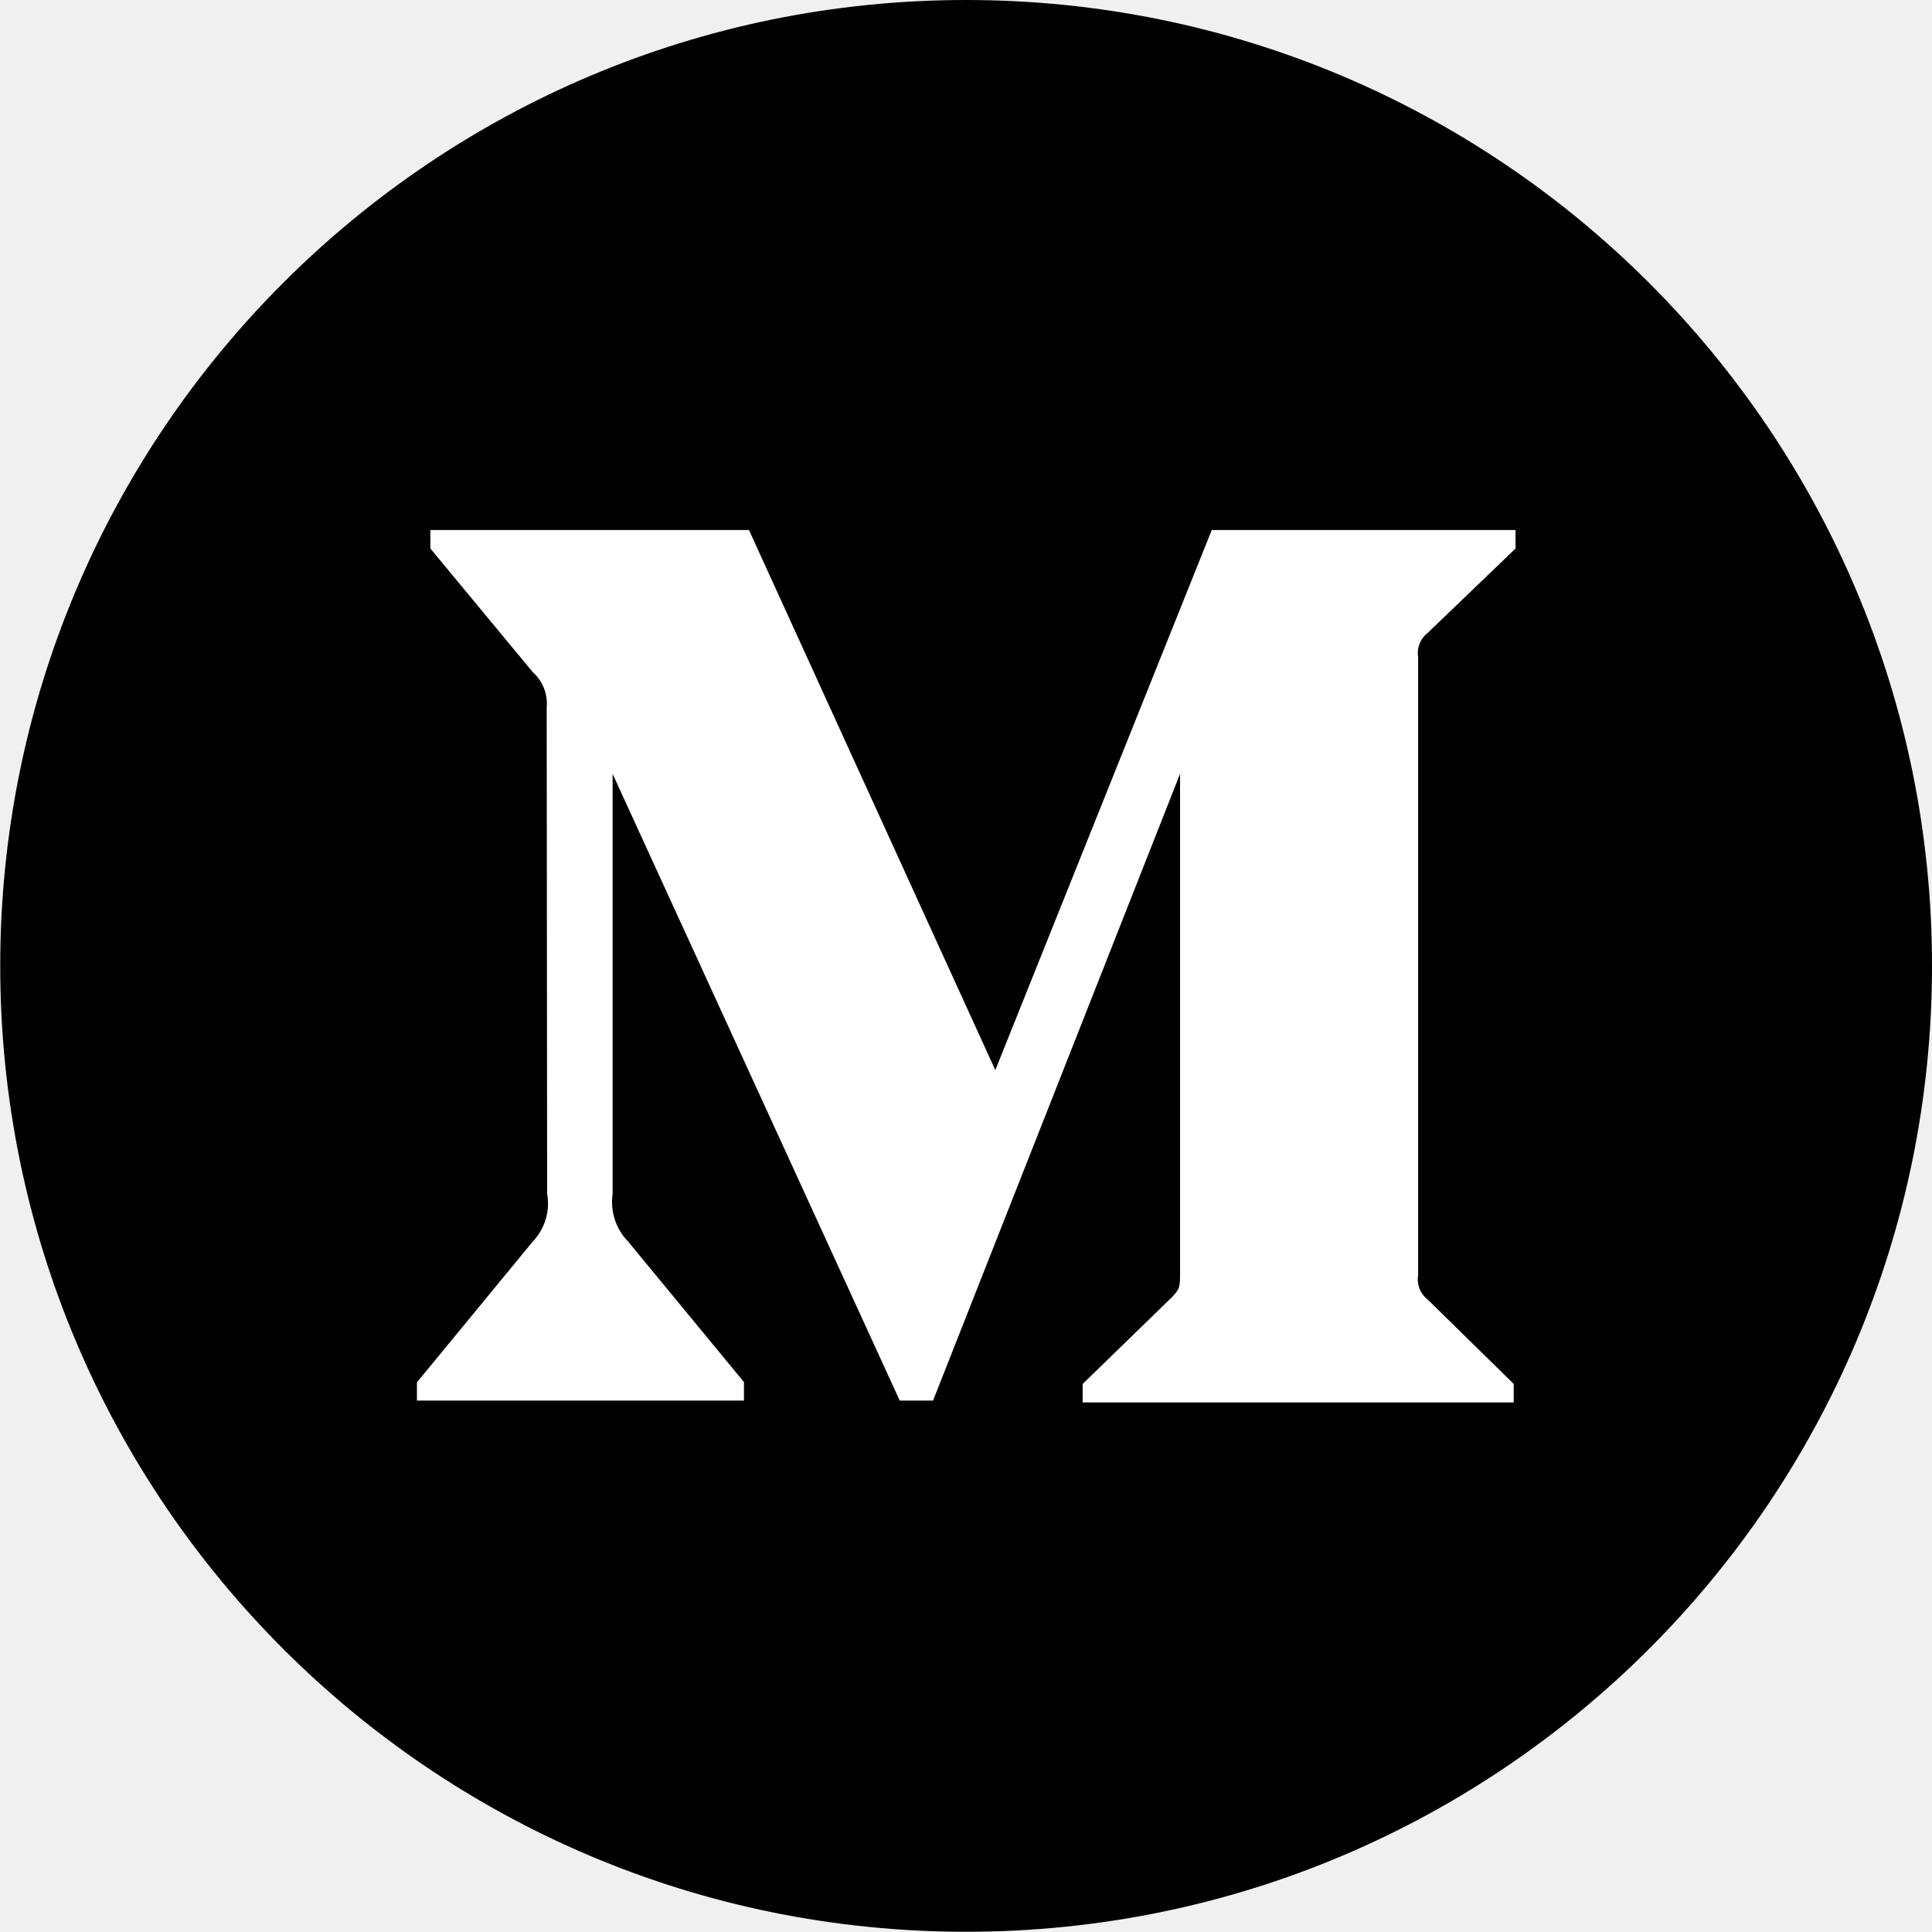
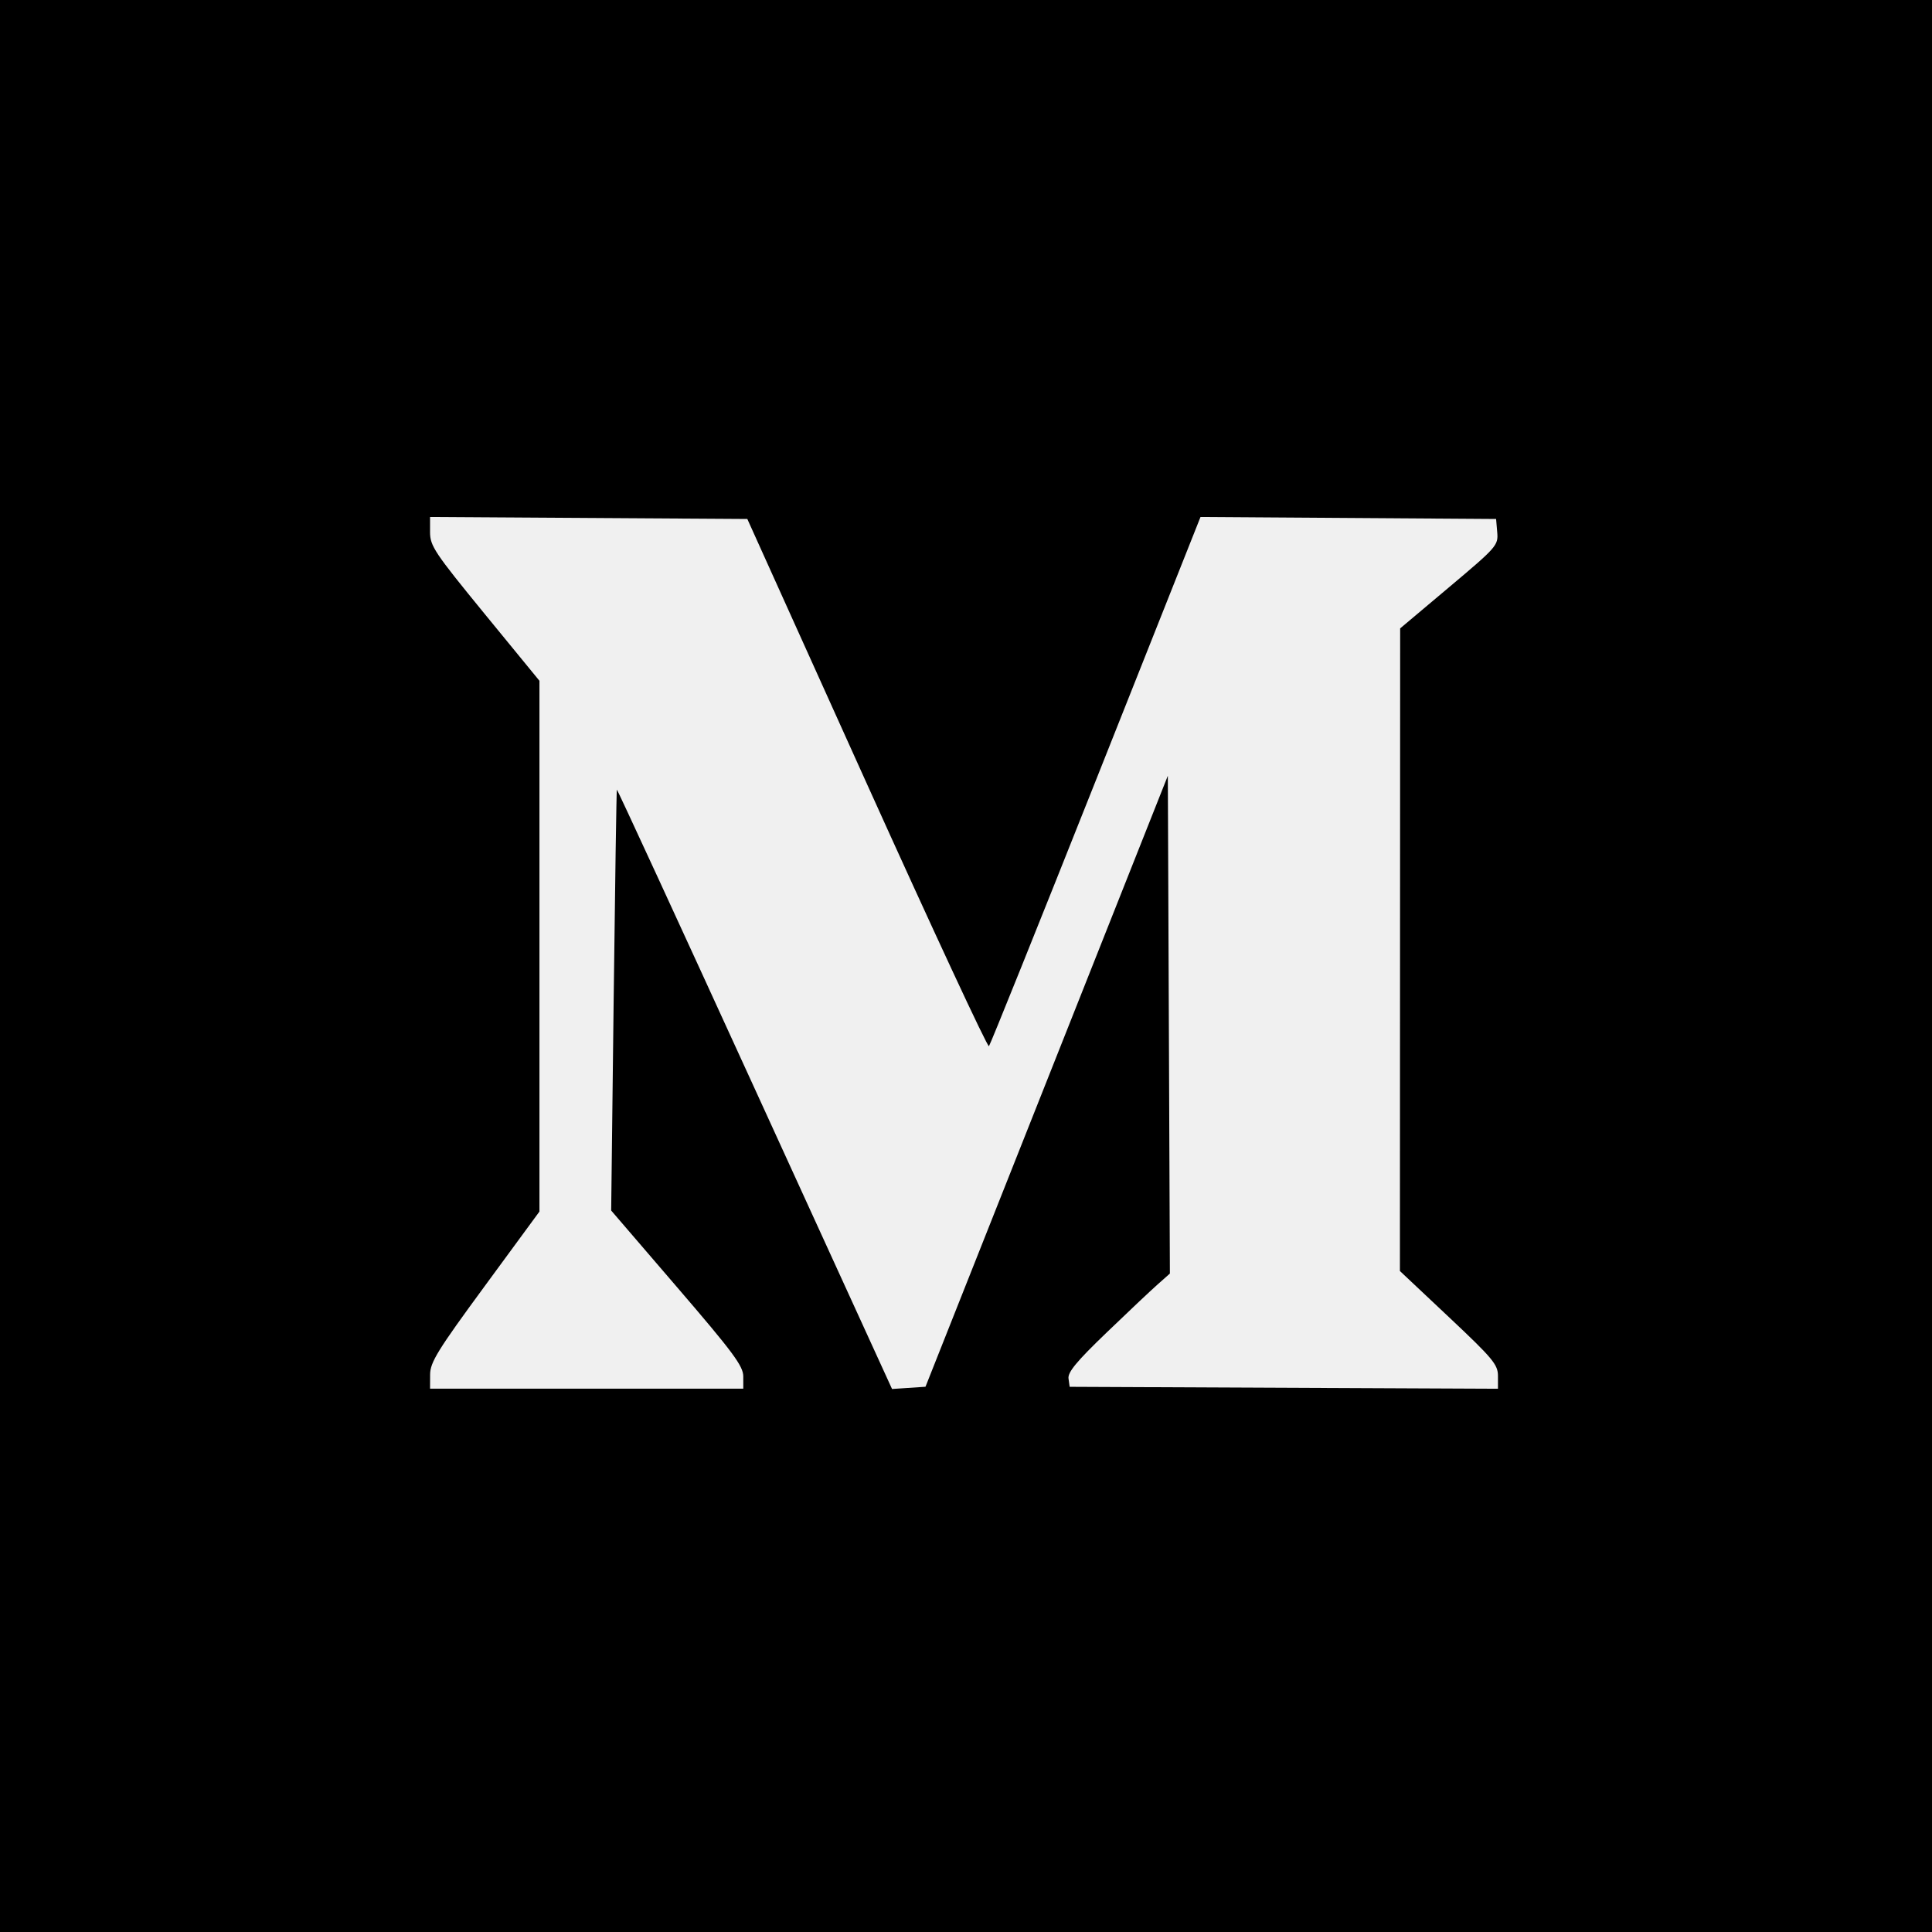
- <svg xmlns="http://www.w3.org/2000/svg" width="32" height="32" version="1.1" viewBox="0 0 8.471 8.471" fill="none">
-   <style>
-   #path1 { fill: #000; }
-   @media (prefers-color-scheme: dark) {
-    #path1 { fill: #f5f5f5; }
-    #path2 { fill: #111; }
-   }
-  </style>
-   <path id="path1" d="m8.471 4.235a4.235 4.235 0 0 1-4.235 4.235 4.235 4.235 0 0 1-4.235-4.235 4.235 4.235 0 0 1 4.235-4.235 4.235 4.235 0 0 1 4.235 4.235z" />
-   <path id="path2" d="m2.397 3.104c0.006-0.059-0.017-0.118-0.061-0.157l-0.449-0.542v-0.081h1.397l1.08 2.368 0.949-2.368h1.332v0.081l-0.384 0.369c-0.033 0.025-0.05 0.067-0.043 0.108v2.709c-0.007 0.041 0.01 0.083 0.043 0.108l0.376 0.369v0.081h-1.89v-0.081l0.389-0.378c0.038-0.038 0.038-0.05 0.038-0.108v-2.189l-1.083 2.748h-0.146l-1.259-2.748v1.842c-0.011 0.078 0.015 0.155 0.07 0.211l0.506 0.614v0.081h-1.434v-0.08l0.506-0.615c0.054-0.056 0.079-0.134 0.065-0.211z" fill="#fff" />
+ <svg xmlns="http://www.w3.org/2000/svg" width="32" height="32" version="1.1" viewBox="0 0 32 32">
+   <rect opacity="0" width="32" height="32" fill="#fff" />
+   <path d="m0 16v-16h32v32h-32zm12.311 6.797c-0.001-0.172-0.169-0.398-1.095-1.475l-1.093-1.272 0.041-3.478c0.023-1.913 0.047-3.485 0.053-3.493 0.007-0.009 1.035 2.222 2.285 4.956l2.273 4.971 0.554-0.037 4.014-10.12 0.034 8.245-0.205 0.182c-0.113 0.1-0.495 0.46-0.849 0.801-0.489 0.47-0.64 0.652-0.625 0.756l0.019 0.137 7.094 0.032v-0.211c0-0.189-0.082-0.288-0.812-0.975l-0.812-0.764 0.004-10.644 0.813-0.684c0.787-0.662 0.813-0.691 0.795-0.906l-0.019-0.222-4.896-0.033-1.732 4.36c-0.953 2.398-1.75 4.38-1.772 4.405-0.022 0.025-0.931-1.93-2.021-4.344l-1.981-4.388-5.255-0.033v0.25c0 0.23 0.075 0.341 0.906 1.357l0.906 1.106v8.791l-0.905 1.233c-0.783 1.066-0.905 1.264-0.906 1.467l-8.95e-4 0.234h5.188z" />
</svg>
